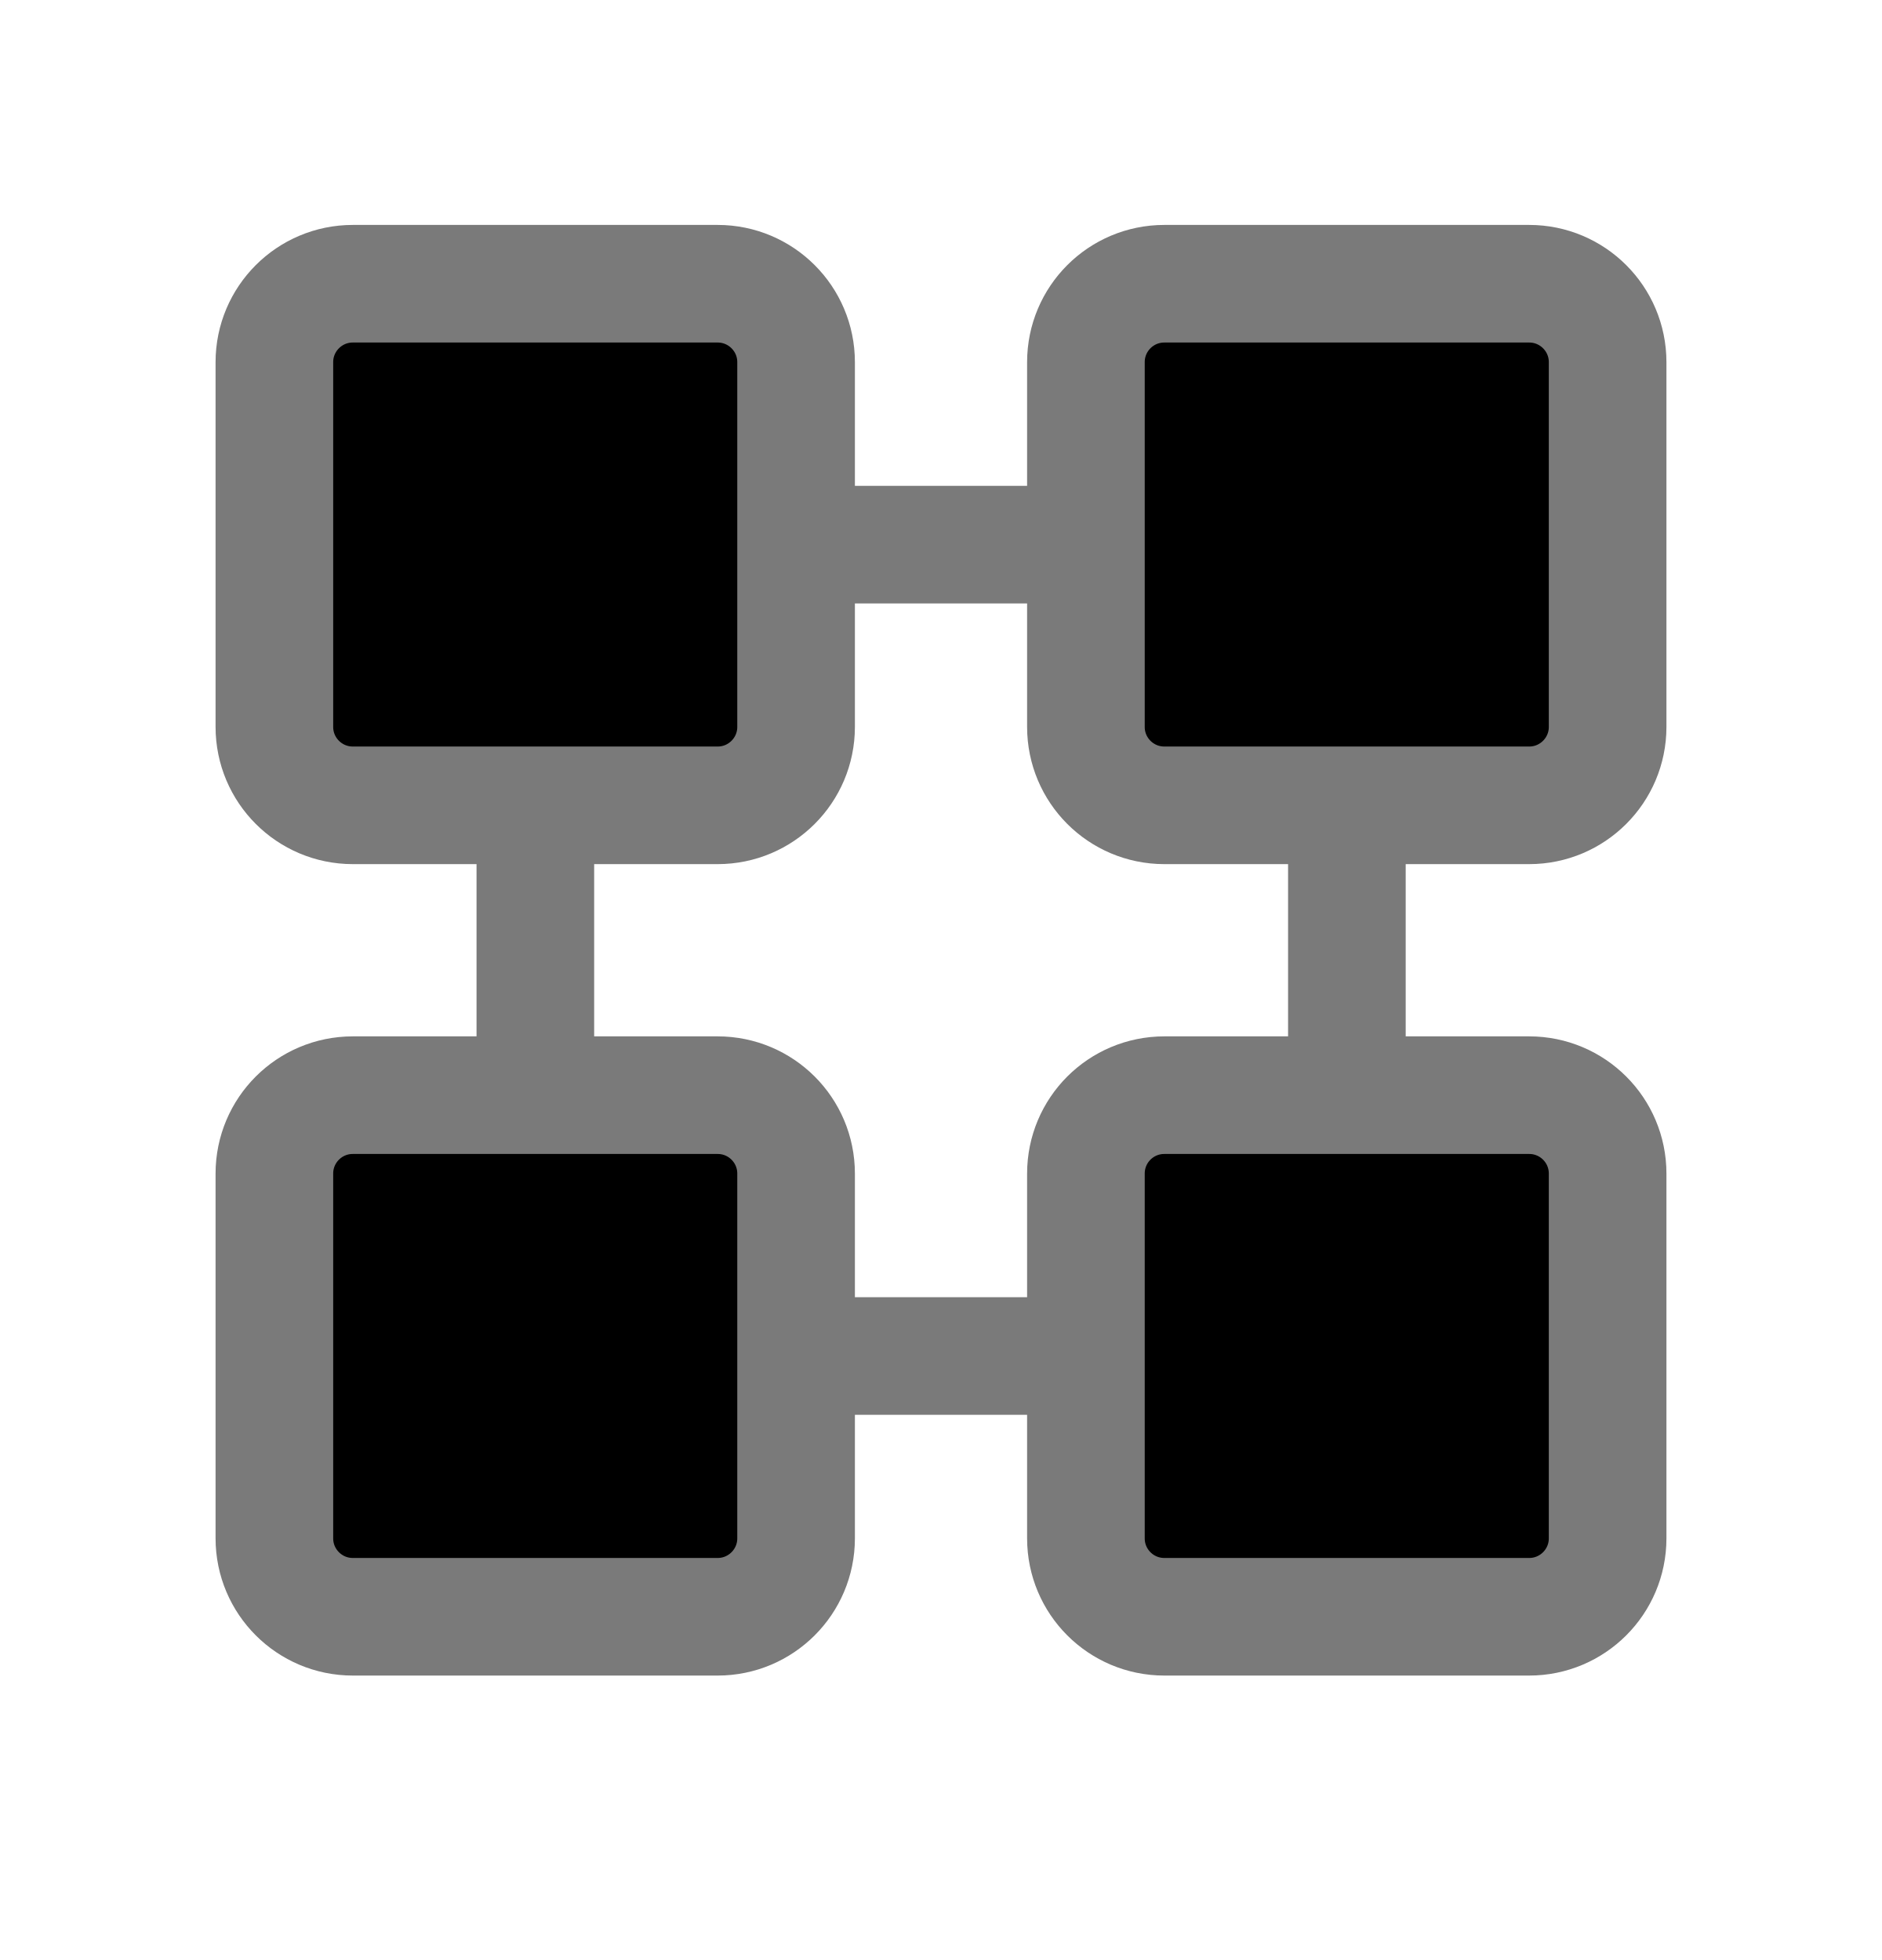
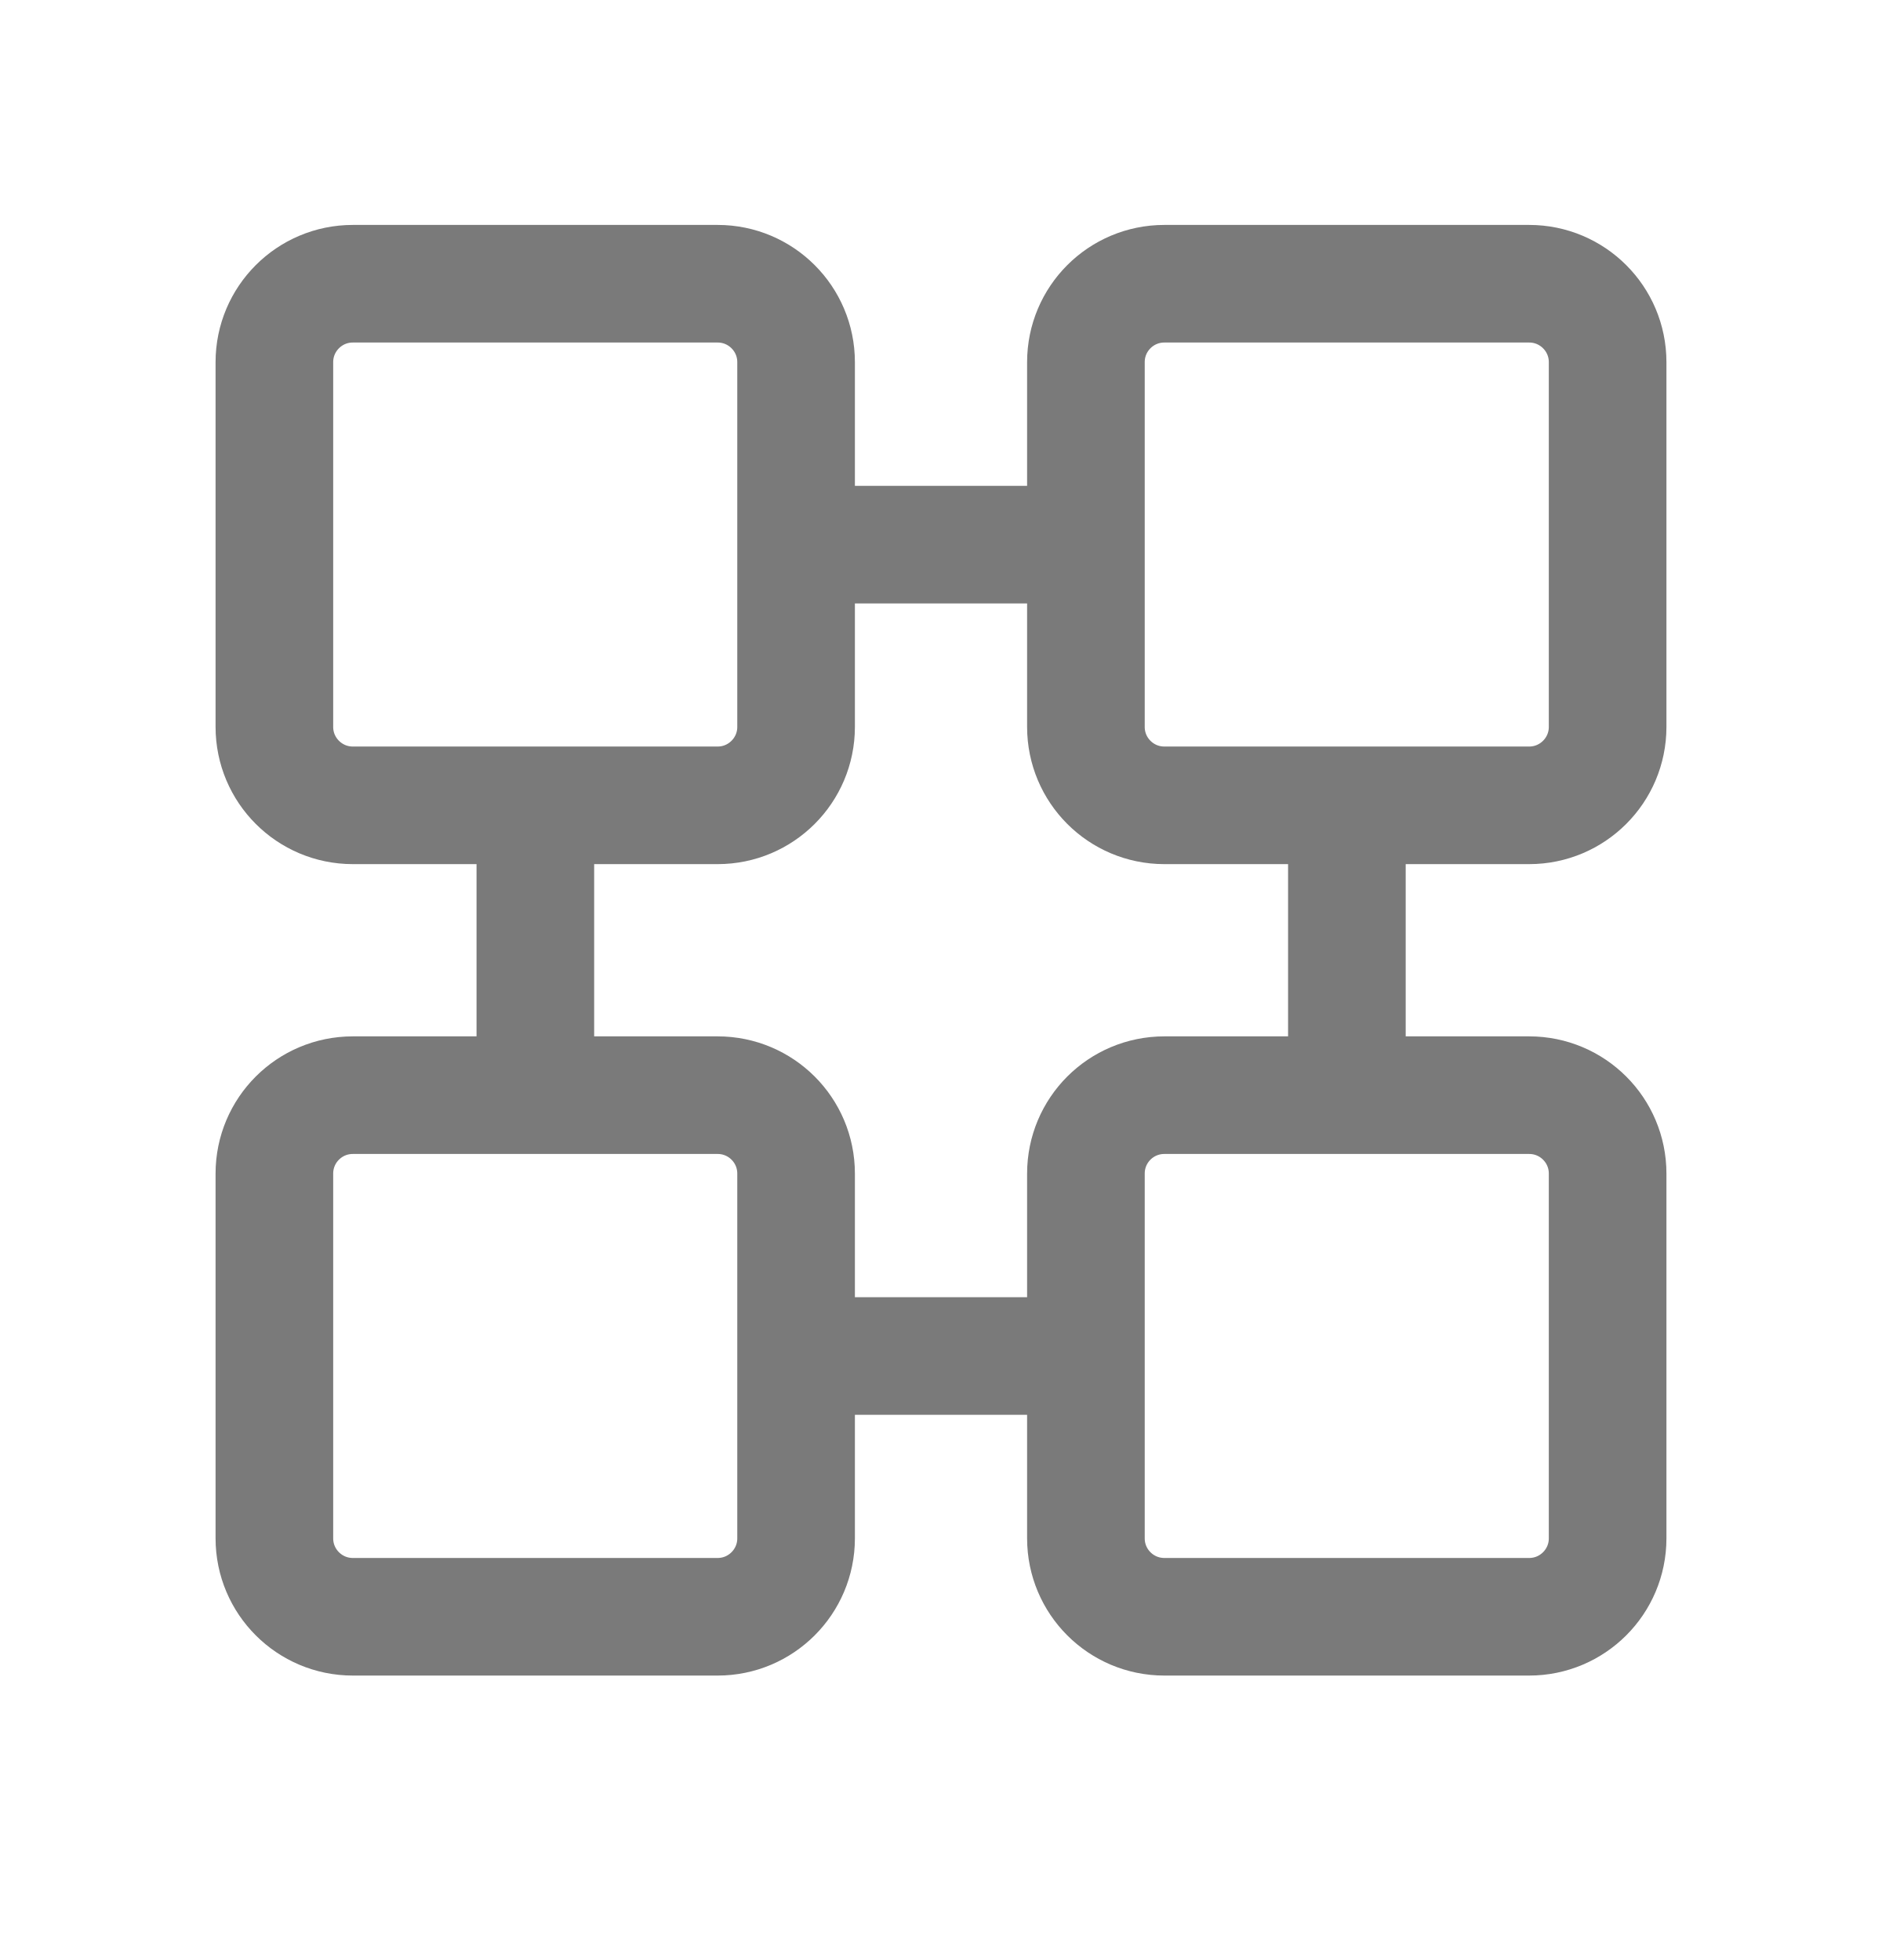
- <svg xmlns="http://www.w3.org/2000/svg" viewBox="0 0 24 25" fill="currentColor">
+ <svg xmlns="http://www.w3.org/2000/svg" width="24" height="25" viewBox="0 0 24 25" fill="none">
  <path d="M3.499 9.272V4.619C3.499 4.067 3.947 3.619 4.499 3.619H9.152C9.704 3.619 10.152 4.067 10.152 4.619V6.946V9.272C10.152 9.824 9.704 10.272 9.152 10.272H4.499C3.947 10.272 3.499 9.824 3.499 9.272Z" stroke="#7A7A7A" stroke-width="1.5" />
  <path d="M3.499 19.622V14.969C3.499 14.416 3.947 13.969 4.499 13.969H9.152C9.704 13.969 10.152 14.416 10.152 14.969V17.295V19.622C10.152 20.174 9.704 20.622 9.152 20.622H4.499C3.947 20.622 3.499 20.174 3.499 19.622Z" stroke="#7A7A7A" stroke-width="1.5" />
  <path d="M19.501 10.272H14.848C14.295 10.272 13.848 9.824 13.848 9.272V6.946V4.619C13.848 4.067 14.295 3.619 14.848 3.619H19.501C20.053 3.619 20.501 4.067 20.501 4.619V6.946V9.272C20.501 9.824 20.053 10.272 19.501 10.272Z" stroke="#7A7A7A" stroke-width="1.5" />
  <path d="M19.501 20.622H14.848C14.295 20.622 13.848 20.174 13.848 19.622V17.295V14.969C13.848 14.416 14.295 13.969 14.848 13.969H19.501C20.053 13.969 20.501 14.416 20.501 14.969V17.295V19.622C20.501 20.174 20.053 20.622 19.501 20.622Z" stroke="#7A7A7A" stroke-width="1.5" />
  <path d="M6.827 10.273V13.97M17.176 10.273V13.97" stroke="#7A7A7A" stroke-width="1.5" />
  <path d="M10.154 6.947H13.85M10.154 17.296H13.85" stroke="#7A7A7A" stroke-width="1.5" />
</svg>
